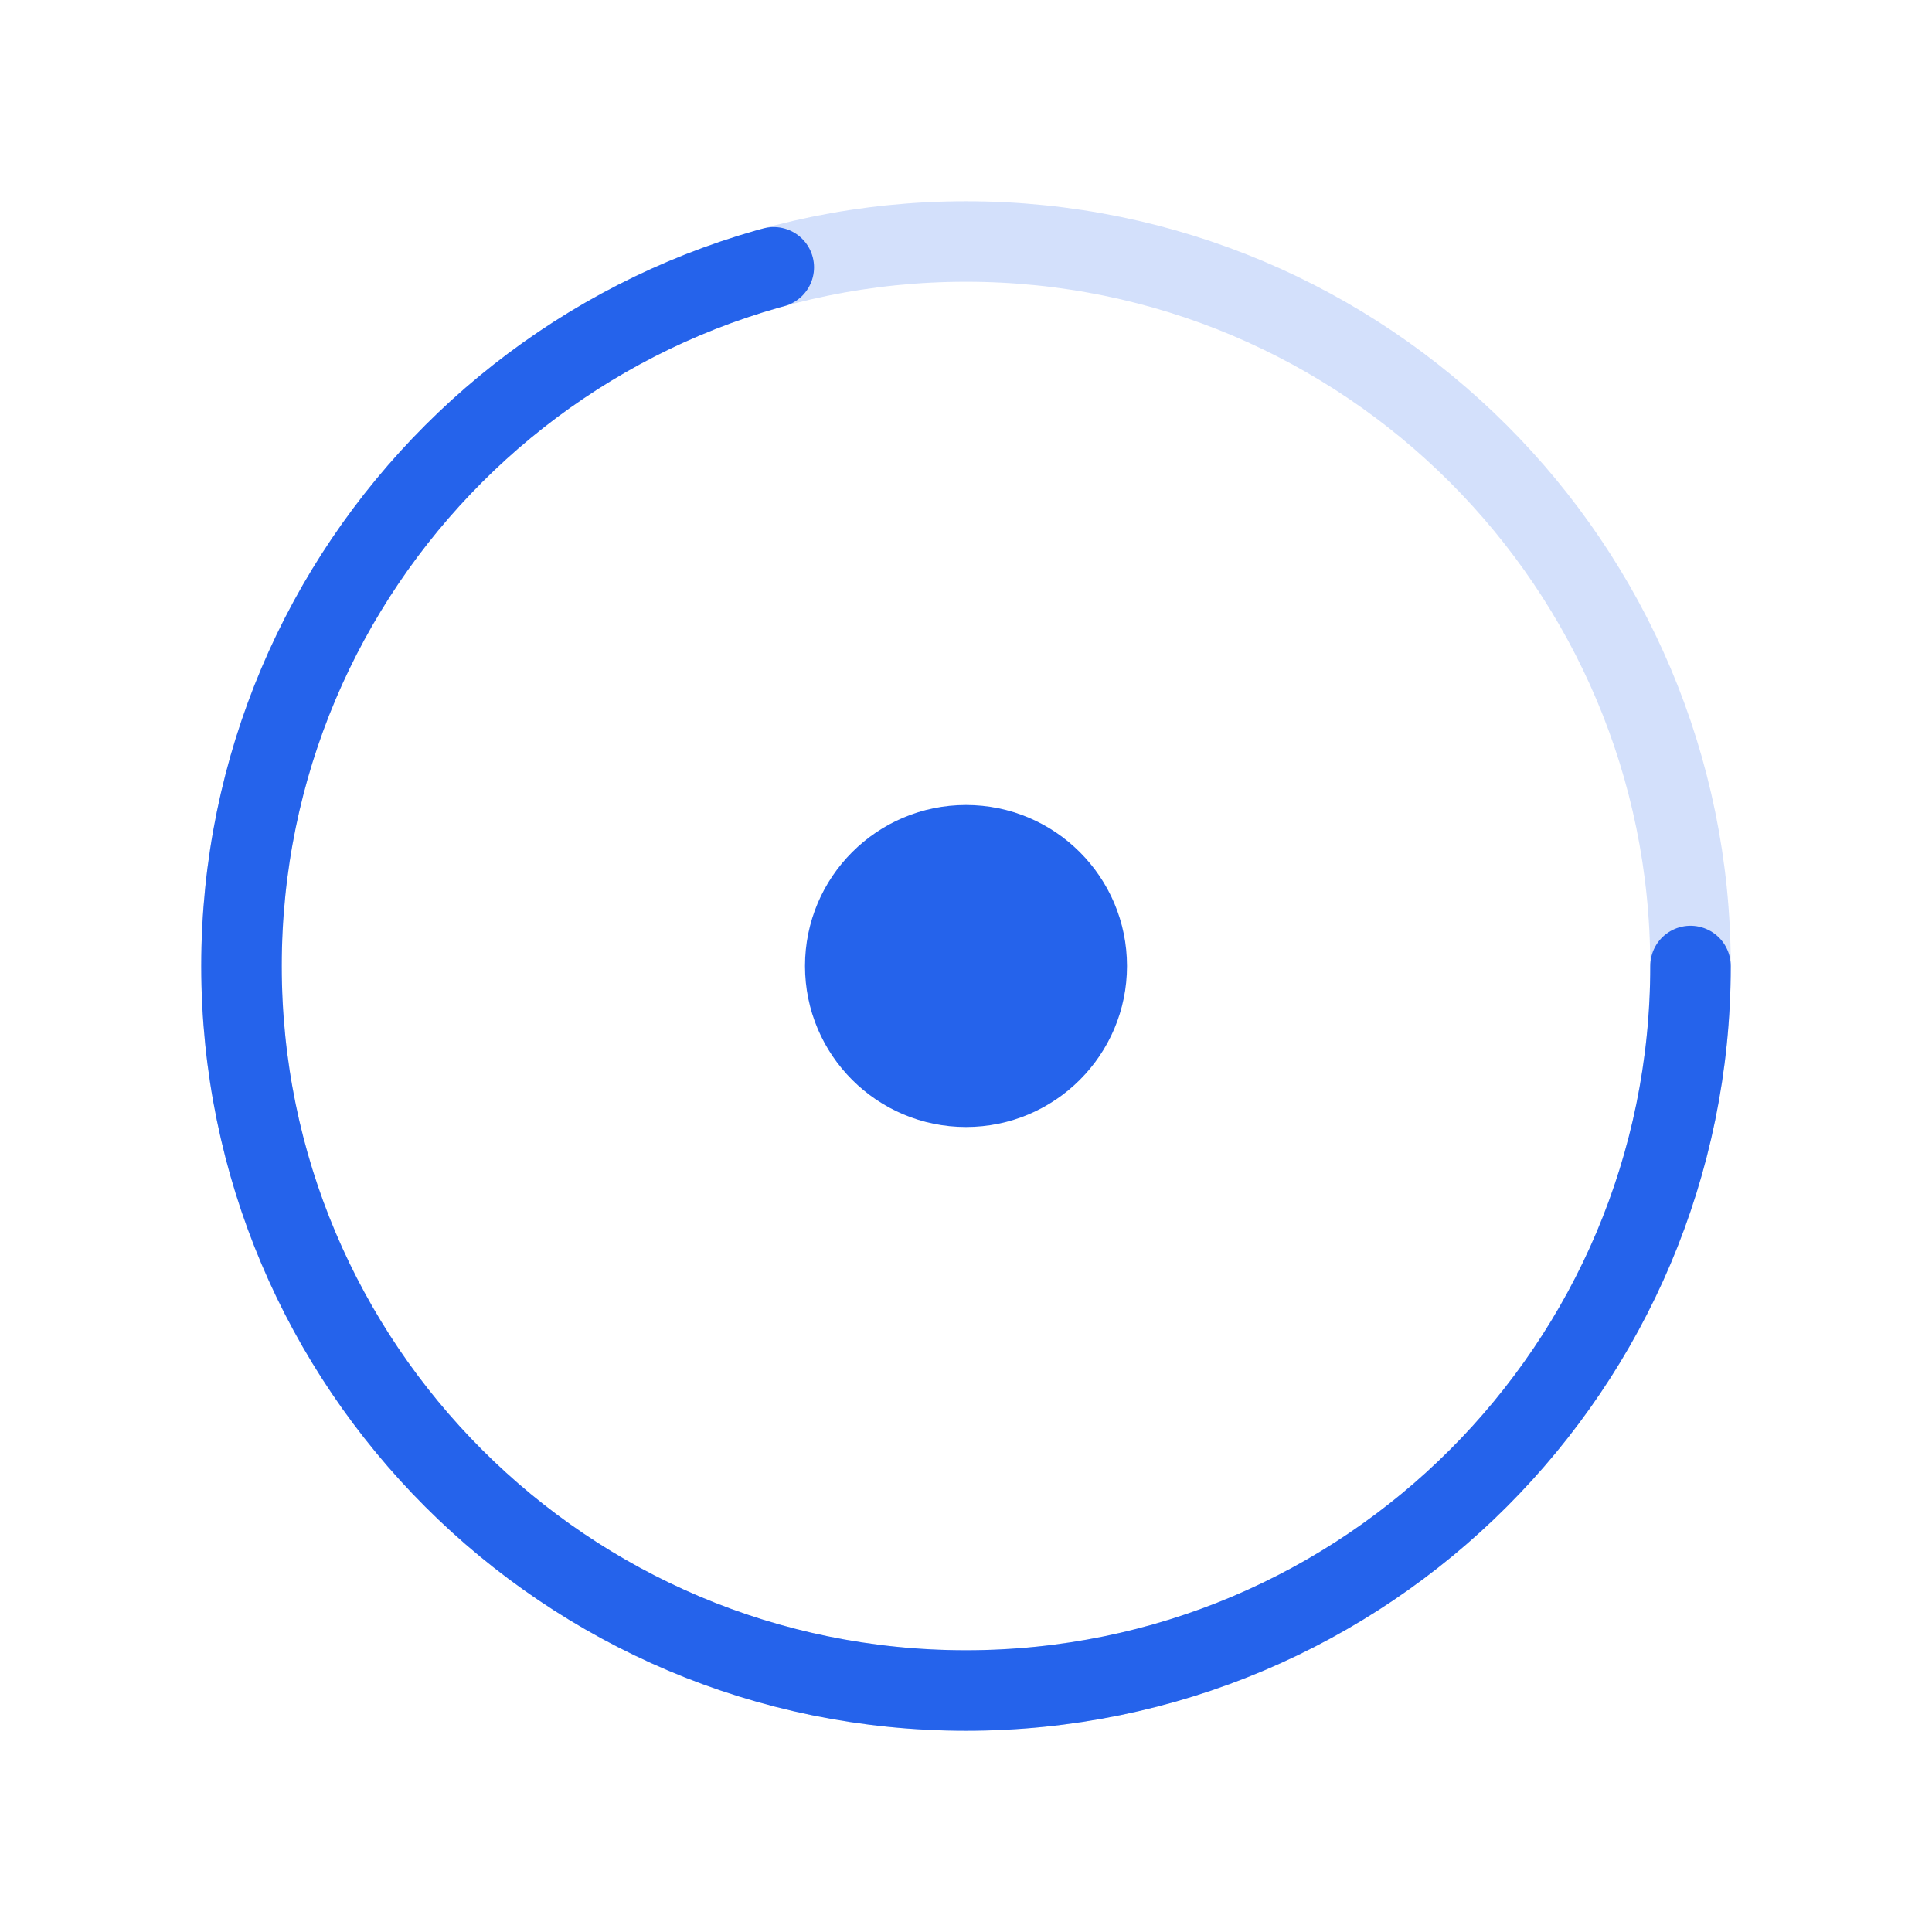
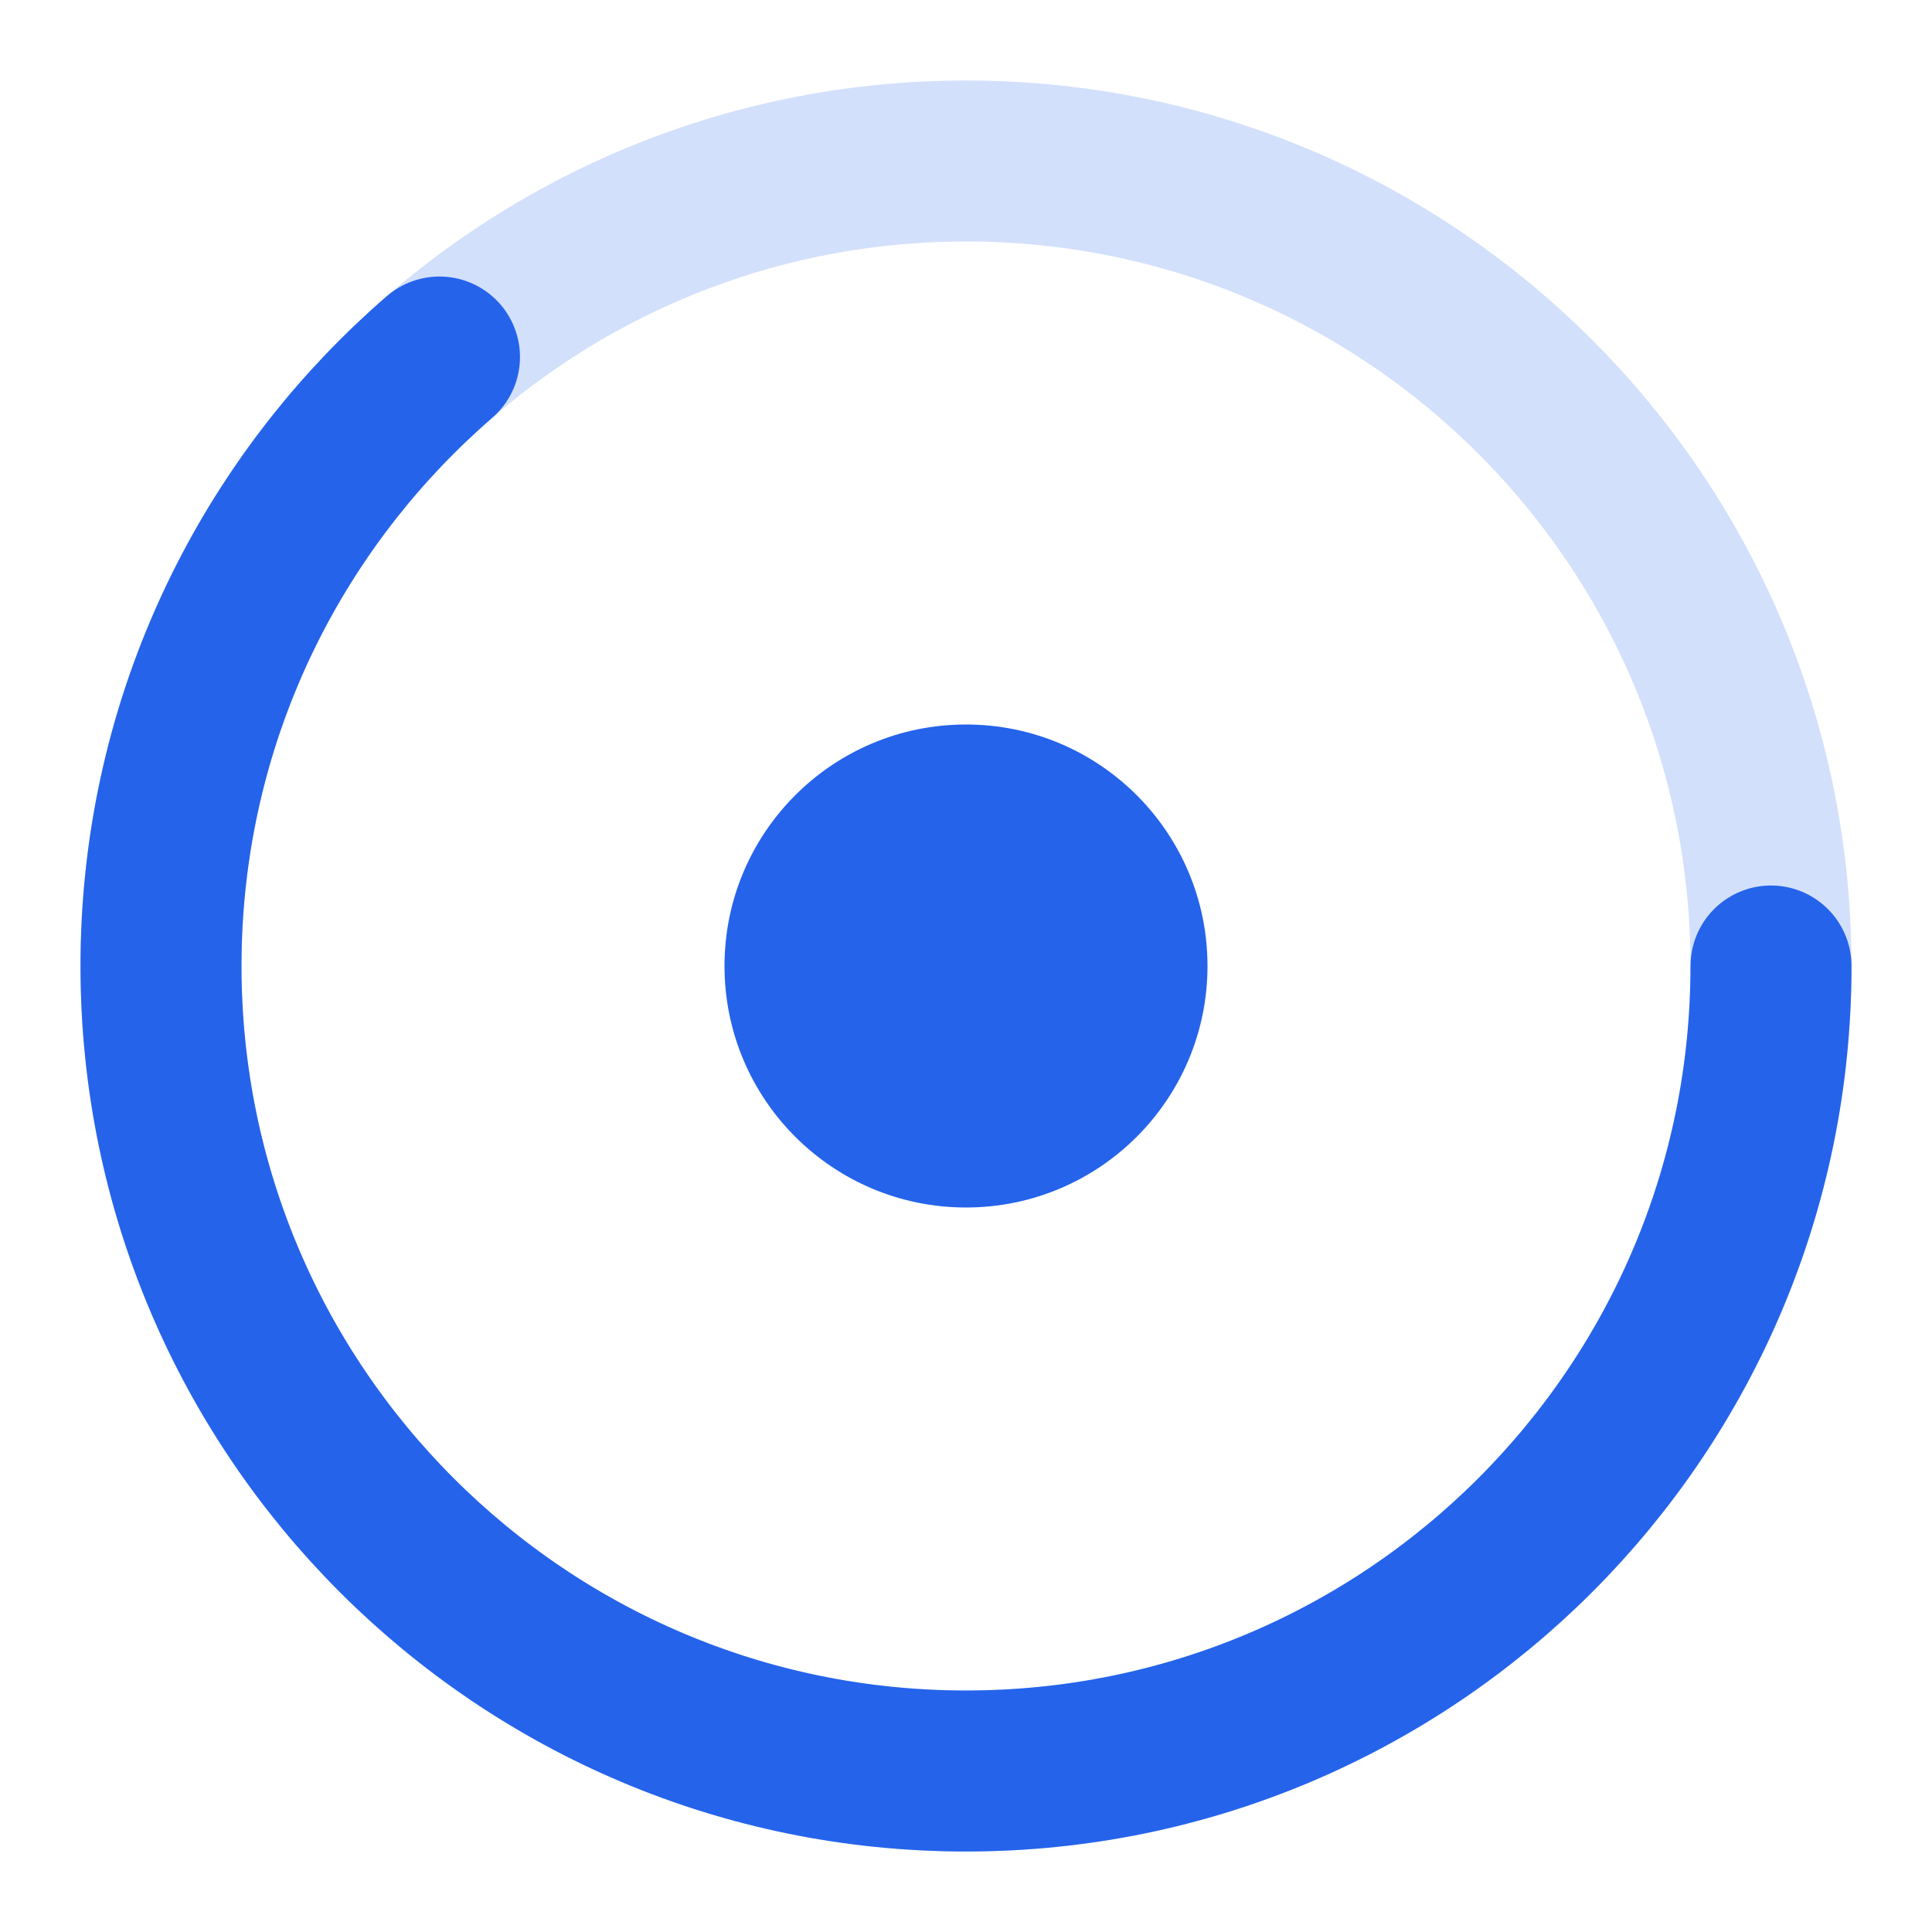
- <svg xmlns="http://www.w3.org/2000/svg" width="48" height="48" viewBox="0 0 48 48" fill="none">
-   <circle cx="24" cy="24" r="18" stroke="#2563eb" stroke-width="2" fill="none" opacity="0.2" />
-   <circle cx="24" cy="24" r="18" stroke="#2563eb" stroke-width="2" fill="none" stroke-linecap="round" stroke-dasharray="80 200">
-     <animateTransform attributeName="transform" type="rotate" from="0 24 24" to="360 24 24" dur="2s" repeatCount="indefinite" />
+ <svg xmlns="http://www.w3.org/2000/svg" width="32" height="32" viewBox="0 0 24 24" fill="none">
+   <circle cx="12" cy="12" r="10" stroke="#2563eb" stroke-width="2" fill="none" opacity="0.2" />
+   <circle cx="12" cy="12" r="10" stroke="#2563eb" stroke-width="2" fill="none" stroke-dasharray="40 100" stroke-linecap="round">
+     <animateTransform attributeName="transform" type="rotate" from="0 12 12" to="360 12 12" dur="2s" repeatCount="indefinite" />
  </circle>
-   <circle cx="24" cy="24" r="4" fill="#2563eb">
+   <circle cx="12" cy="12" r="3" fill="#2563eb">
    <animate attributeName="opacity" values="1;0.3;1" dur="1s" repeatCount="indefinite" />
  </circle>
</svg>
